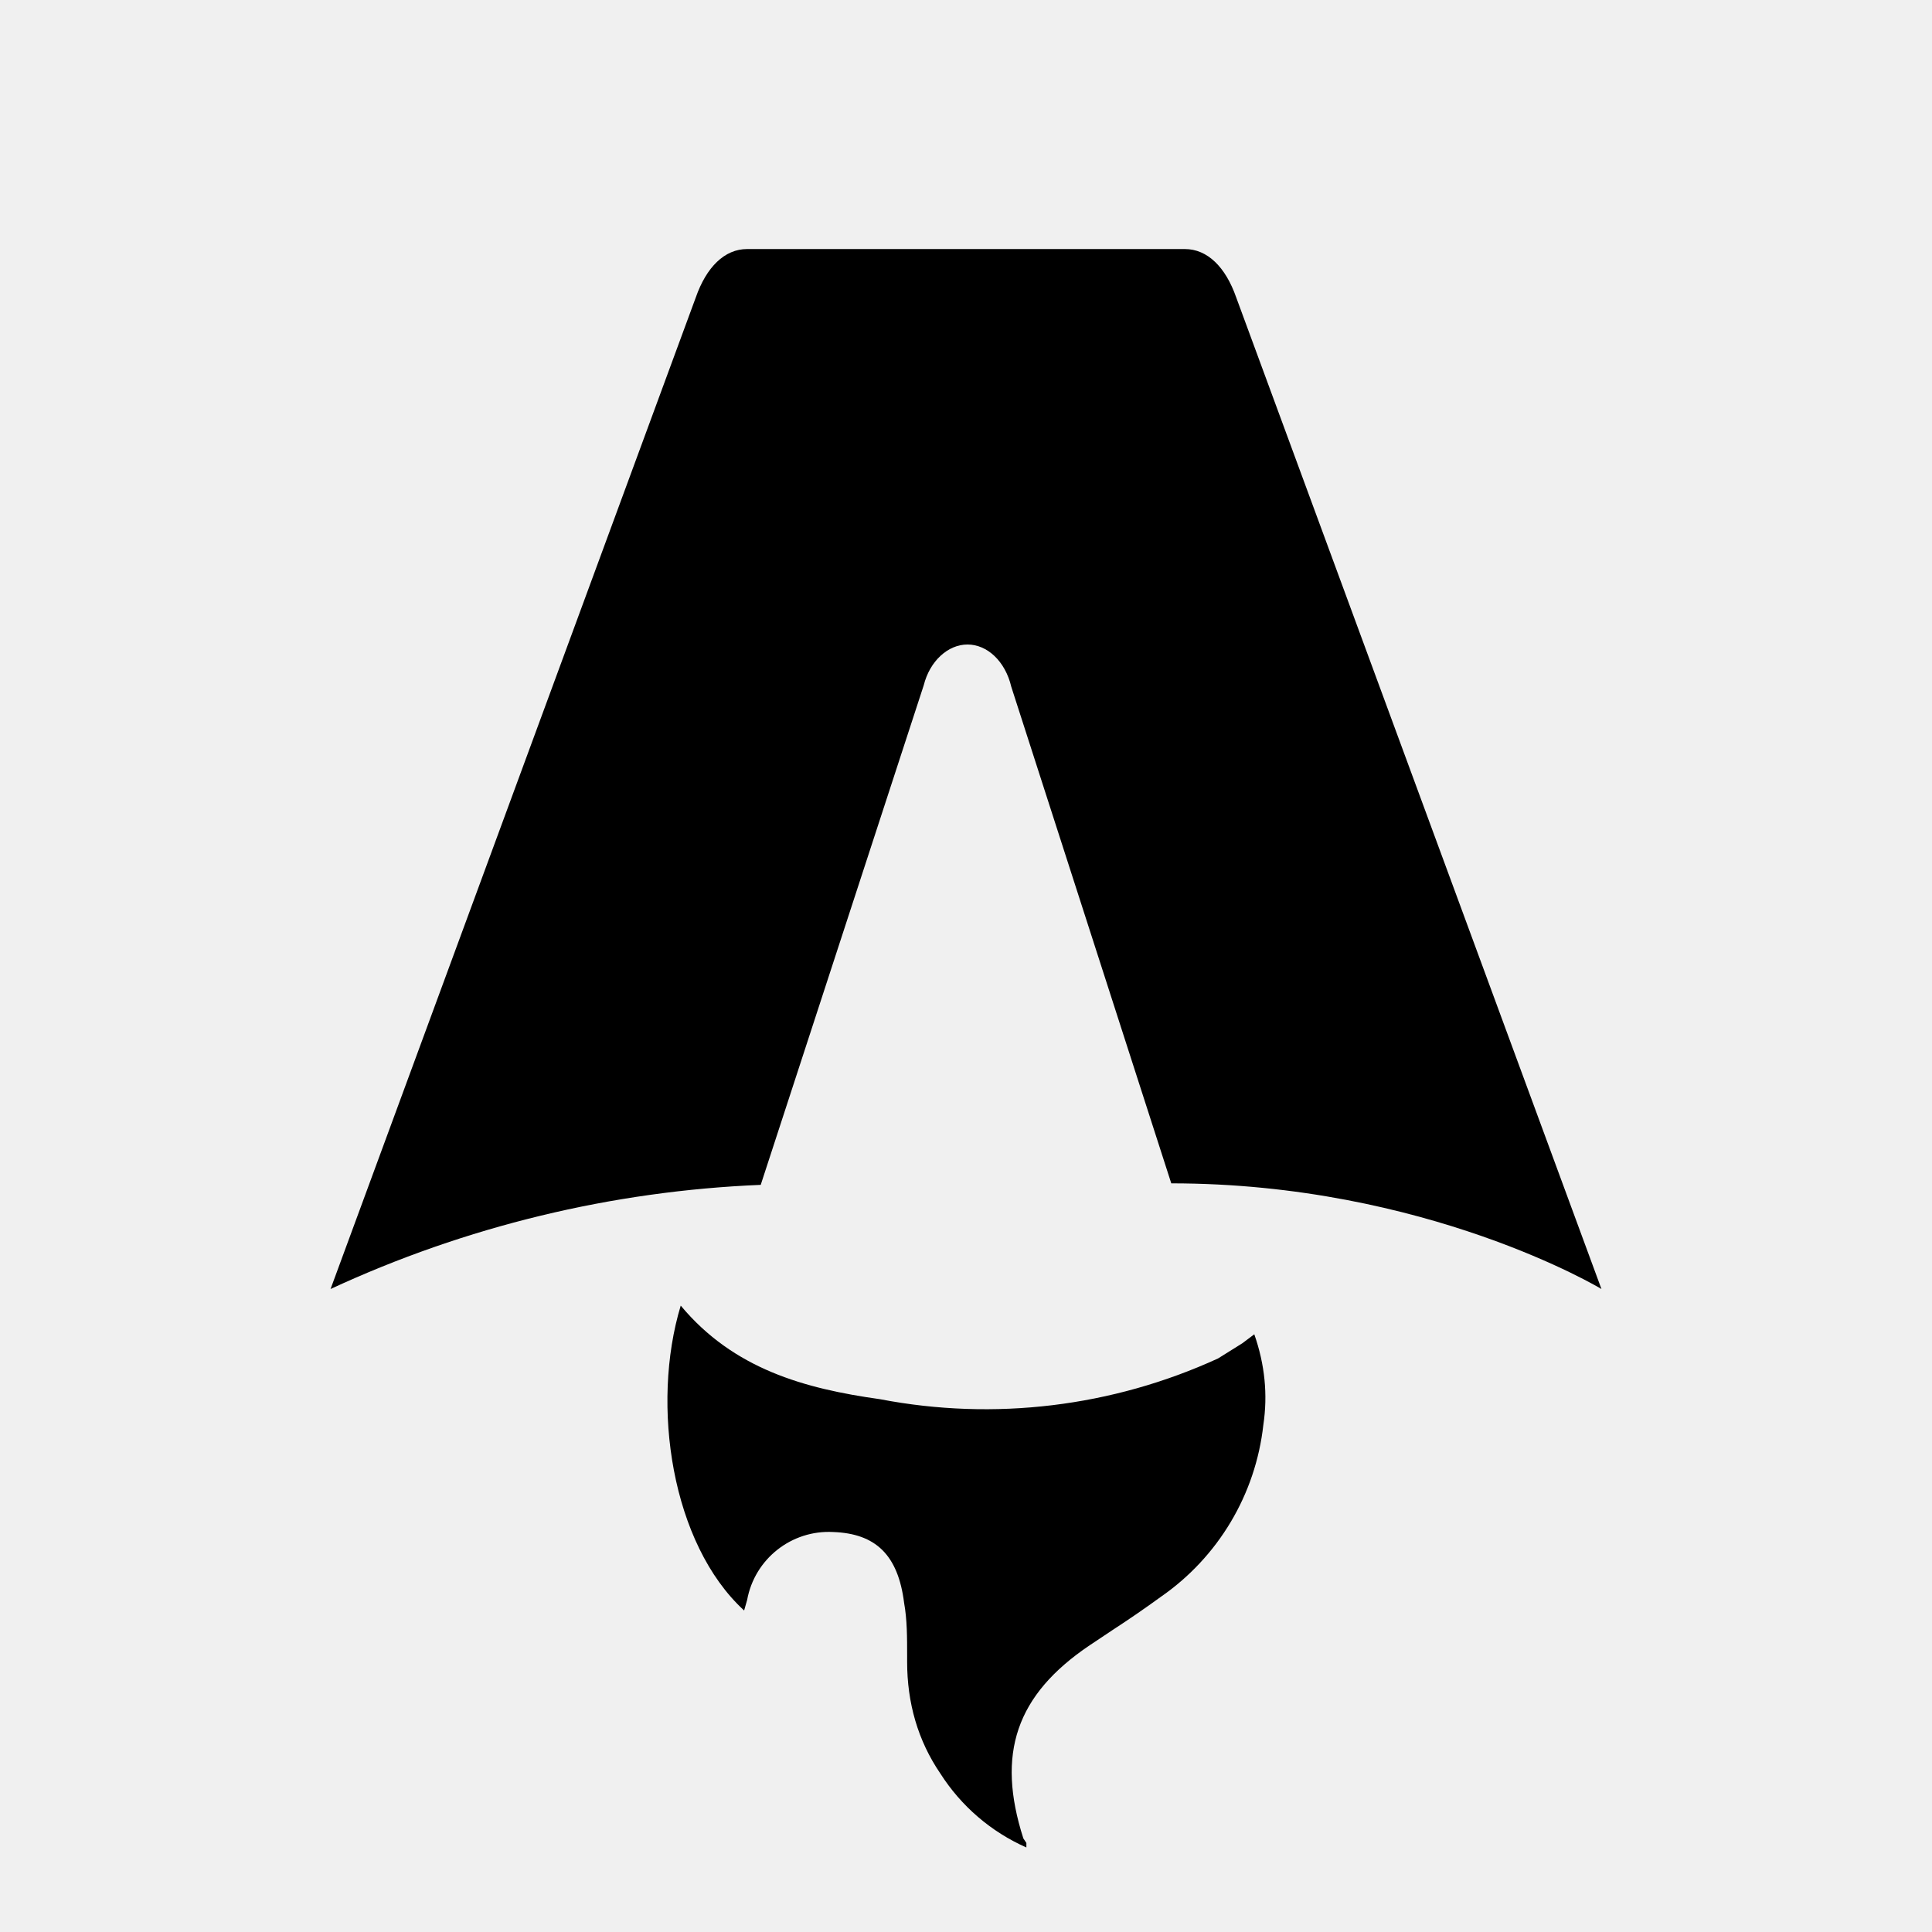
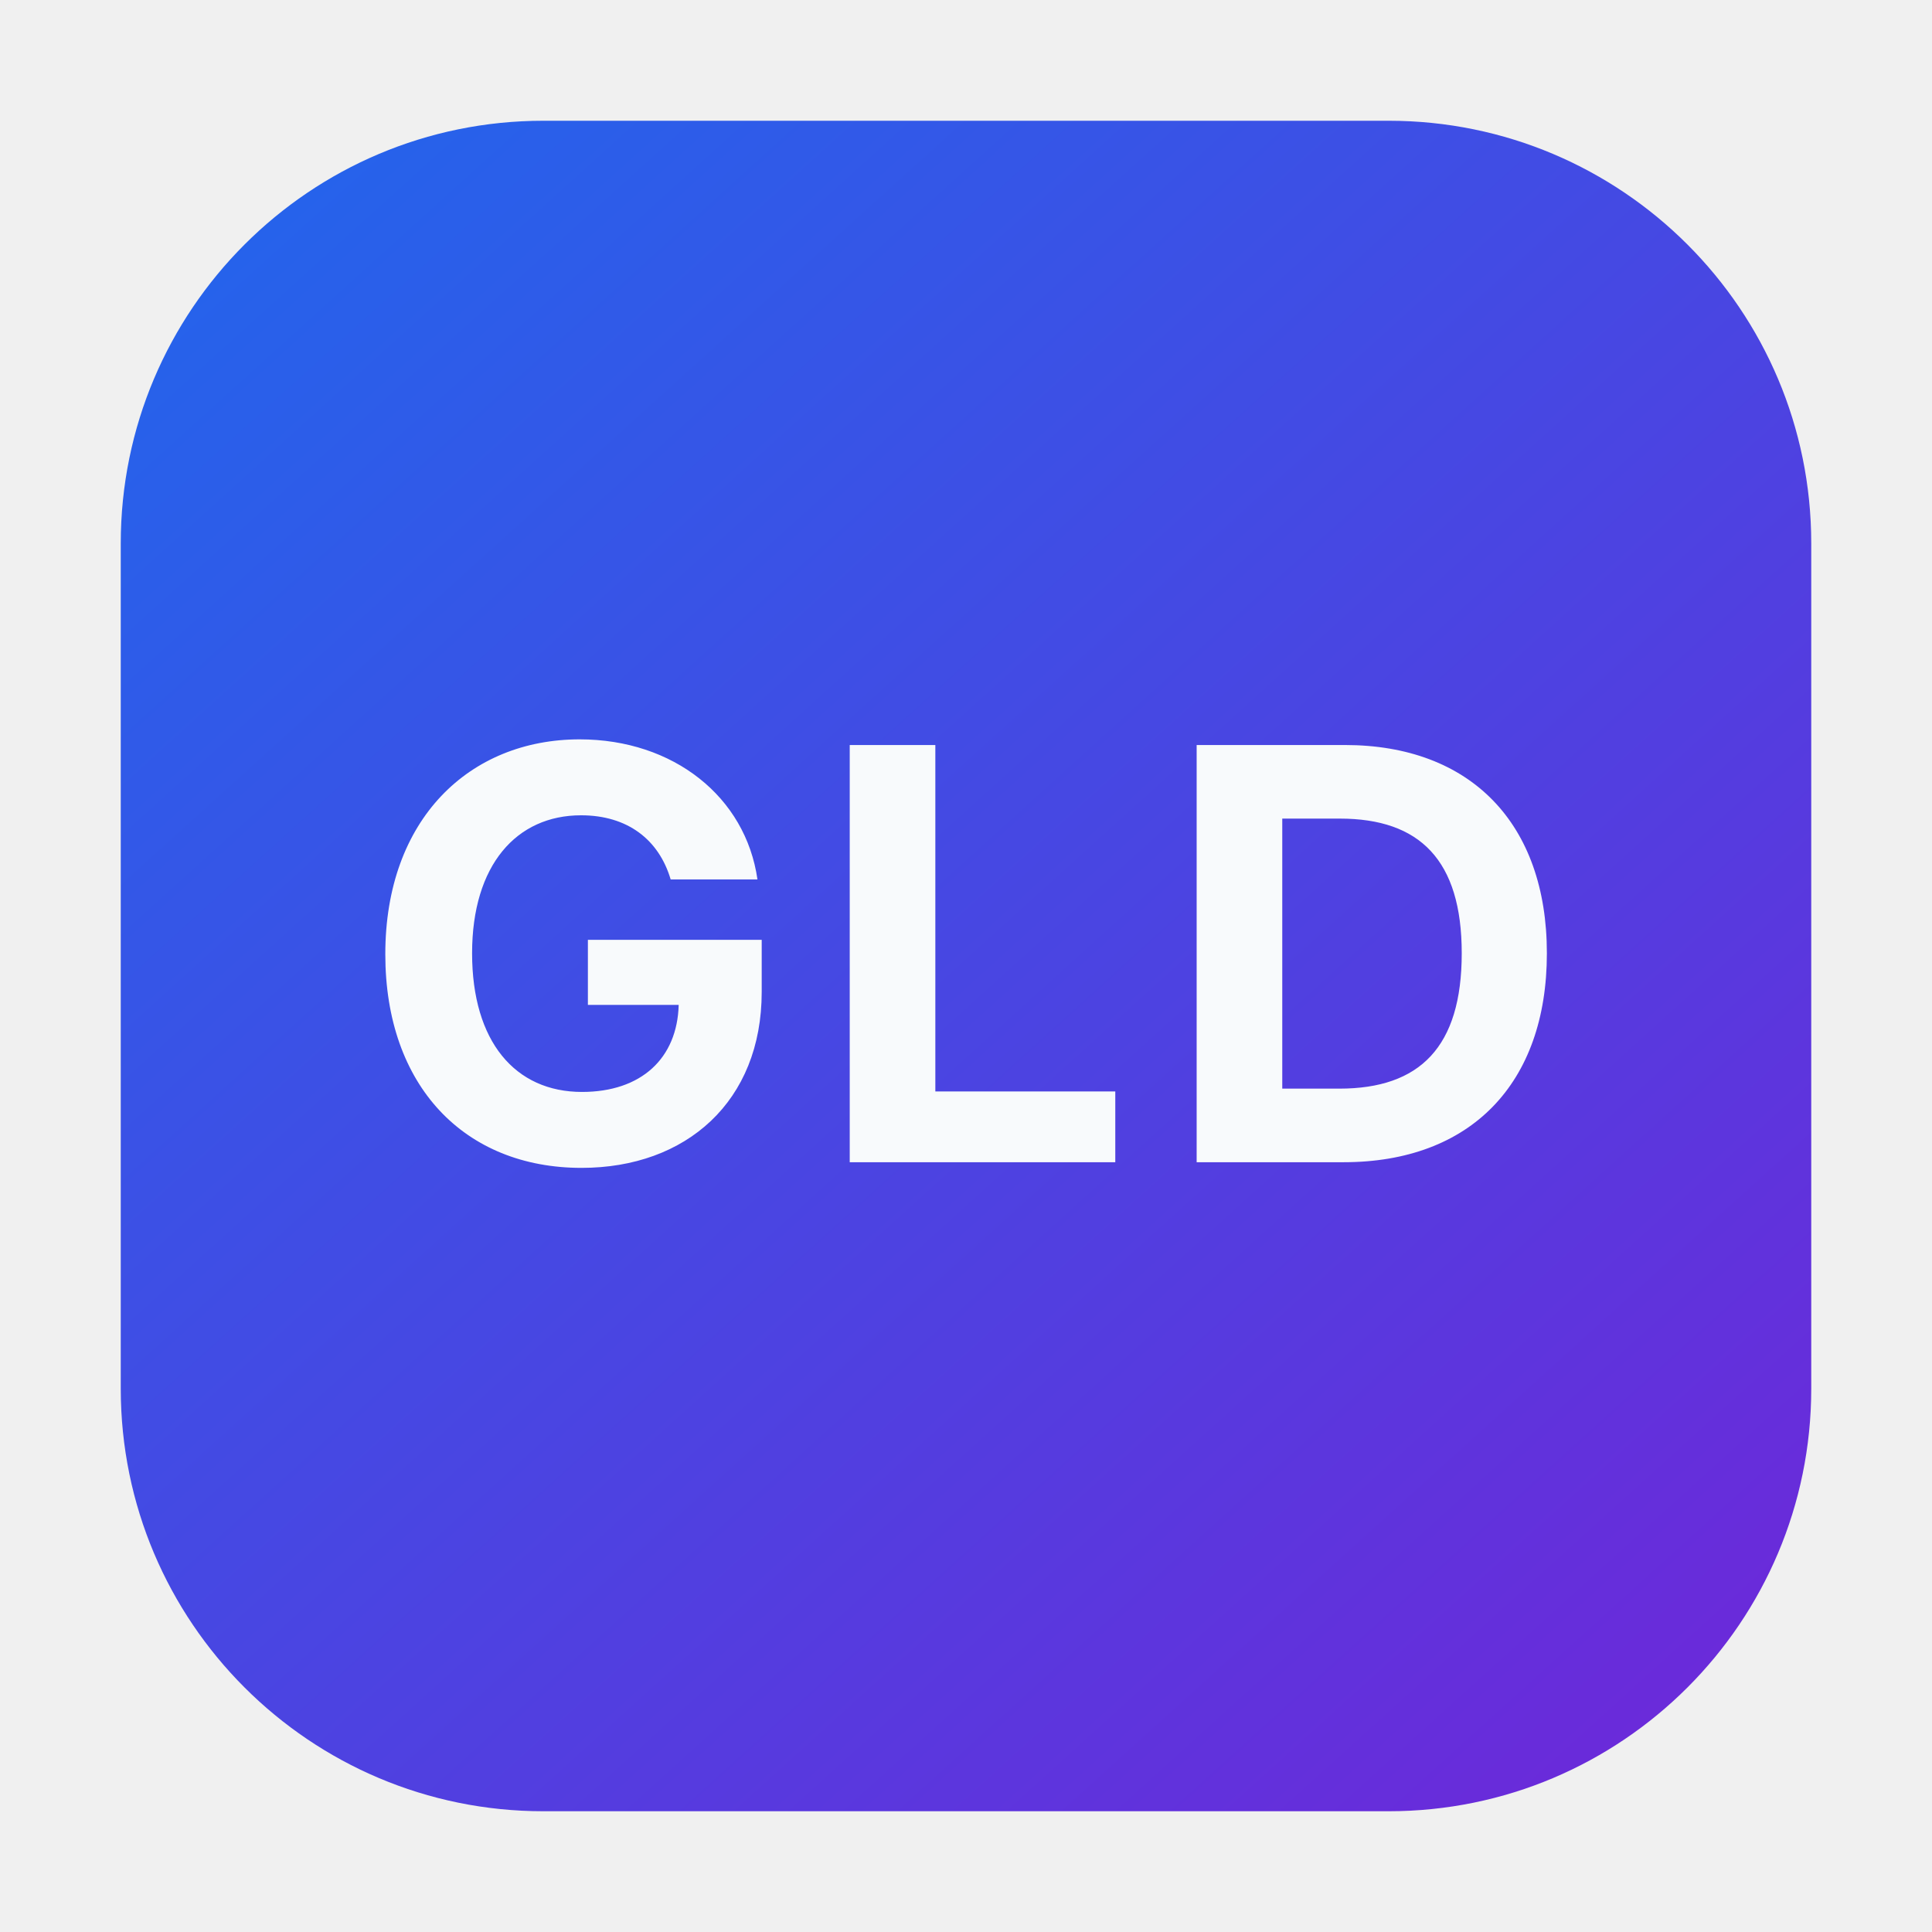
- <svg xmlns="http://www.w3.org/2000/svg" fill="none" viewBox="0 0 128 128">
-   <path d="M50.4 78.5a75.1 75.1 0 0 0-28.5 6.9l24.2-65.7c.7-2 1.9-3.2 3.4-3.2h29c1.5 0 2.7 1.2 3.4 3.2l24.2 65.7s-11.6-7-28.5-7L67 45.5c-.4-1.7-1.6-2.8-2.9-2.8-1.3 0-2.5 1.1-2.9 2.7L50.4 78.5Zm-1.1 28.2Zm-4.2-20.2c-2 6.6-.6 15.8 4.2 20.2a17.5 17.5 0 0 1 .2-.7 5.5 5.5 0 0 1 5.7-4.5c2.8.1 4.3 1.5 4.7 4.7.2 1.1.2 2.3.2 3.5v.4c0 2.7.7 5.2 2.2 7.4a13 13 0 0 0 5.7 4.9v-.3l-.2-.3c-1.8-5.6-.5-9.5 4.4-12.8l1.5-1a73 73 0 0 0 3.2-2.2 16 16 0 0 0 6.8-11.4c.3-2 .1-4-.6-6l-.8.6-1.6 1a37 37 0 0 1-22.4 2.7c-5-.7-9.7-2-13.2-6.2Z" />
-   <style>
-         path { fill: #000; }
-         @media (prefers-color-scheme: dark) {
-             path { fill: #FFF; }
-         }
-     </style>
+ <svg xmlns="http://www.w3.org/2000/svg" width="128" height="128" viewBox="0 0 128 128" fill="none" role="img" aria-labelledby="monogramTitle monogramDesc">
+   <defs>
+     <linearGradient id="monogramGradient" x1="18" y1="12" x2="114" y2="118" gradientUnits="userSpaceOnUse">
+       <stop offset="0%" stop-color="#2563EB" />
+       <stop offset="100%" stop-color="#6D28D9" />
+     </linearGradient>
+   </defs>
+   <rect x="8" y="8" width="112" height="112" rx="28" fill="url(#monogramGradient)" />
+   <text x="64" y="77" text-anchor="middle" font-family="Inter, system-ui, sans-serif" font-size="38" font-weight="700" letter-spacing="1.5" fill="#F8FAFC">GLD</text>
</svg>
